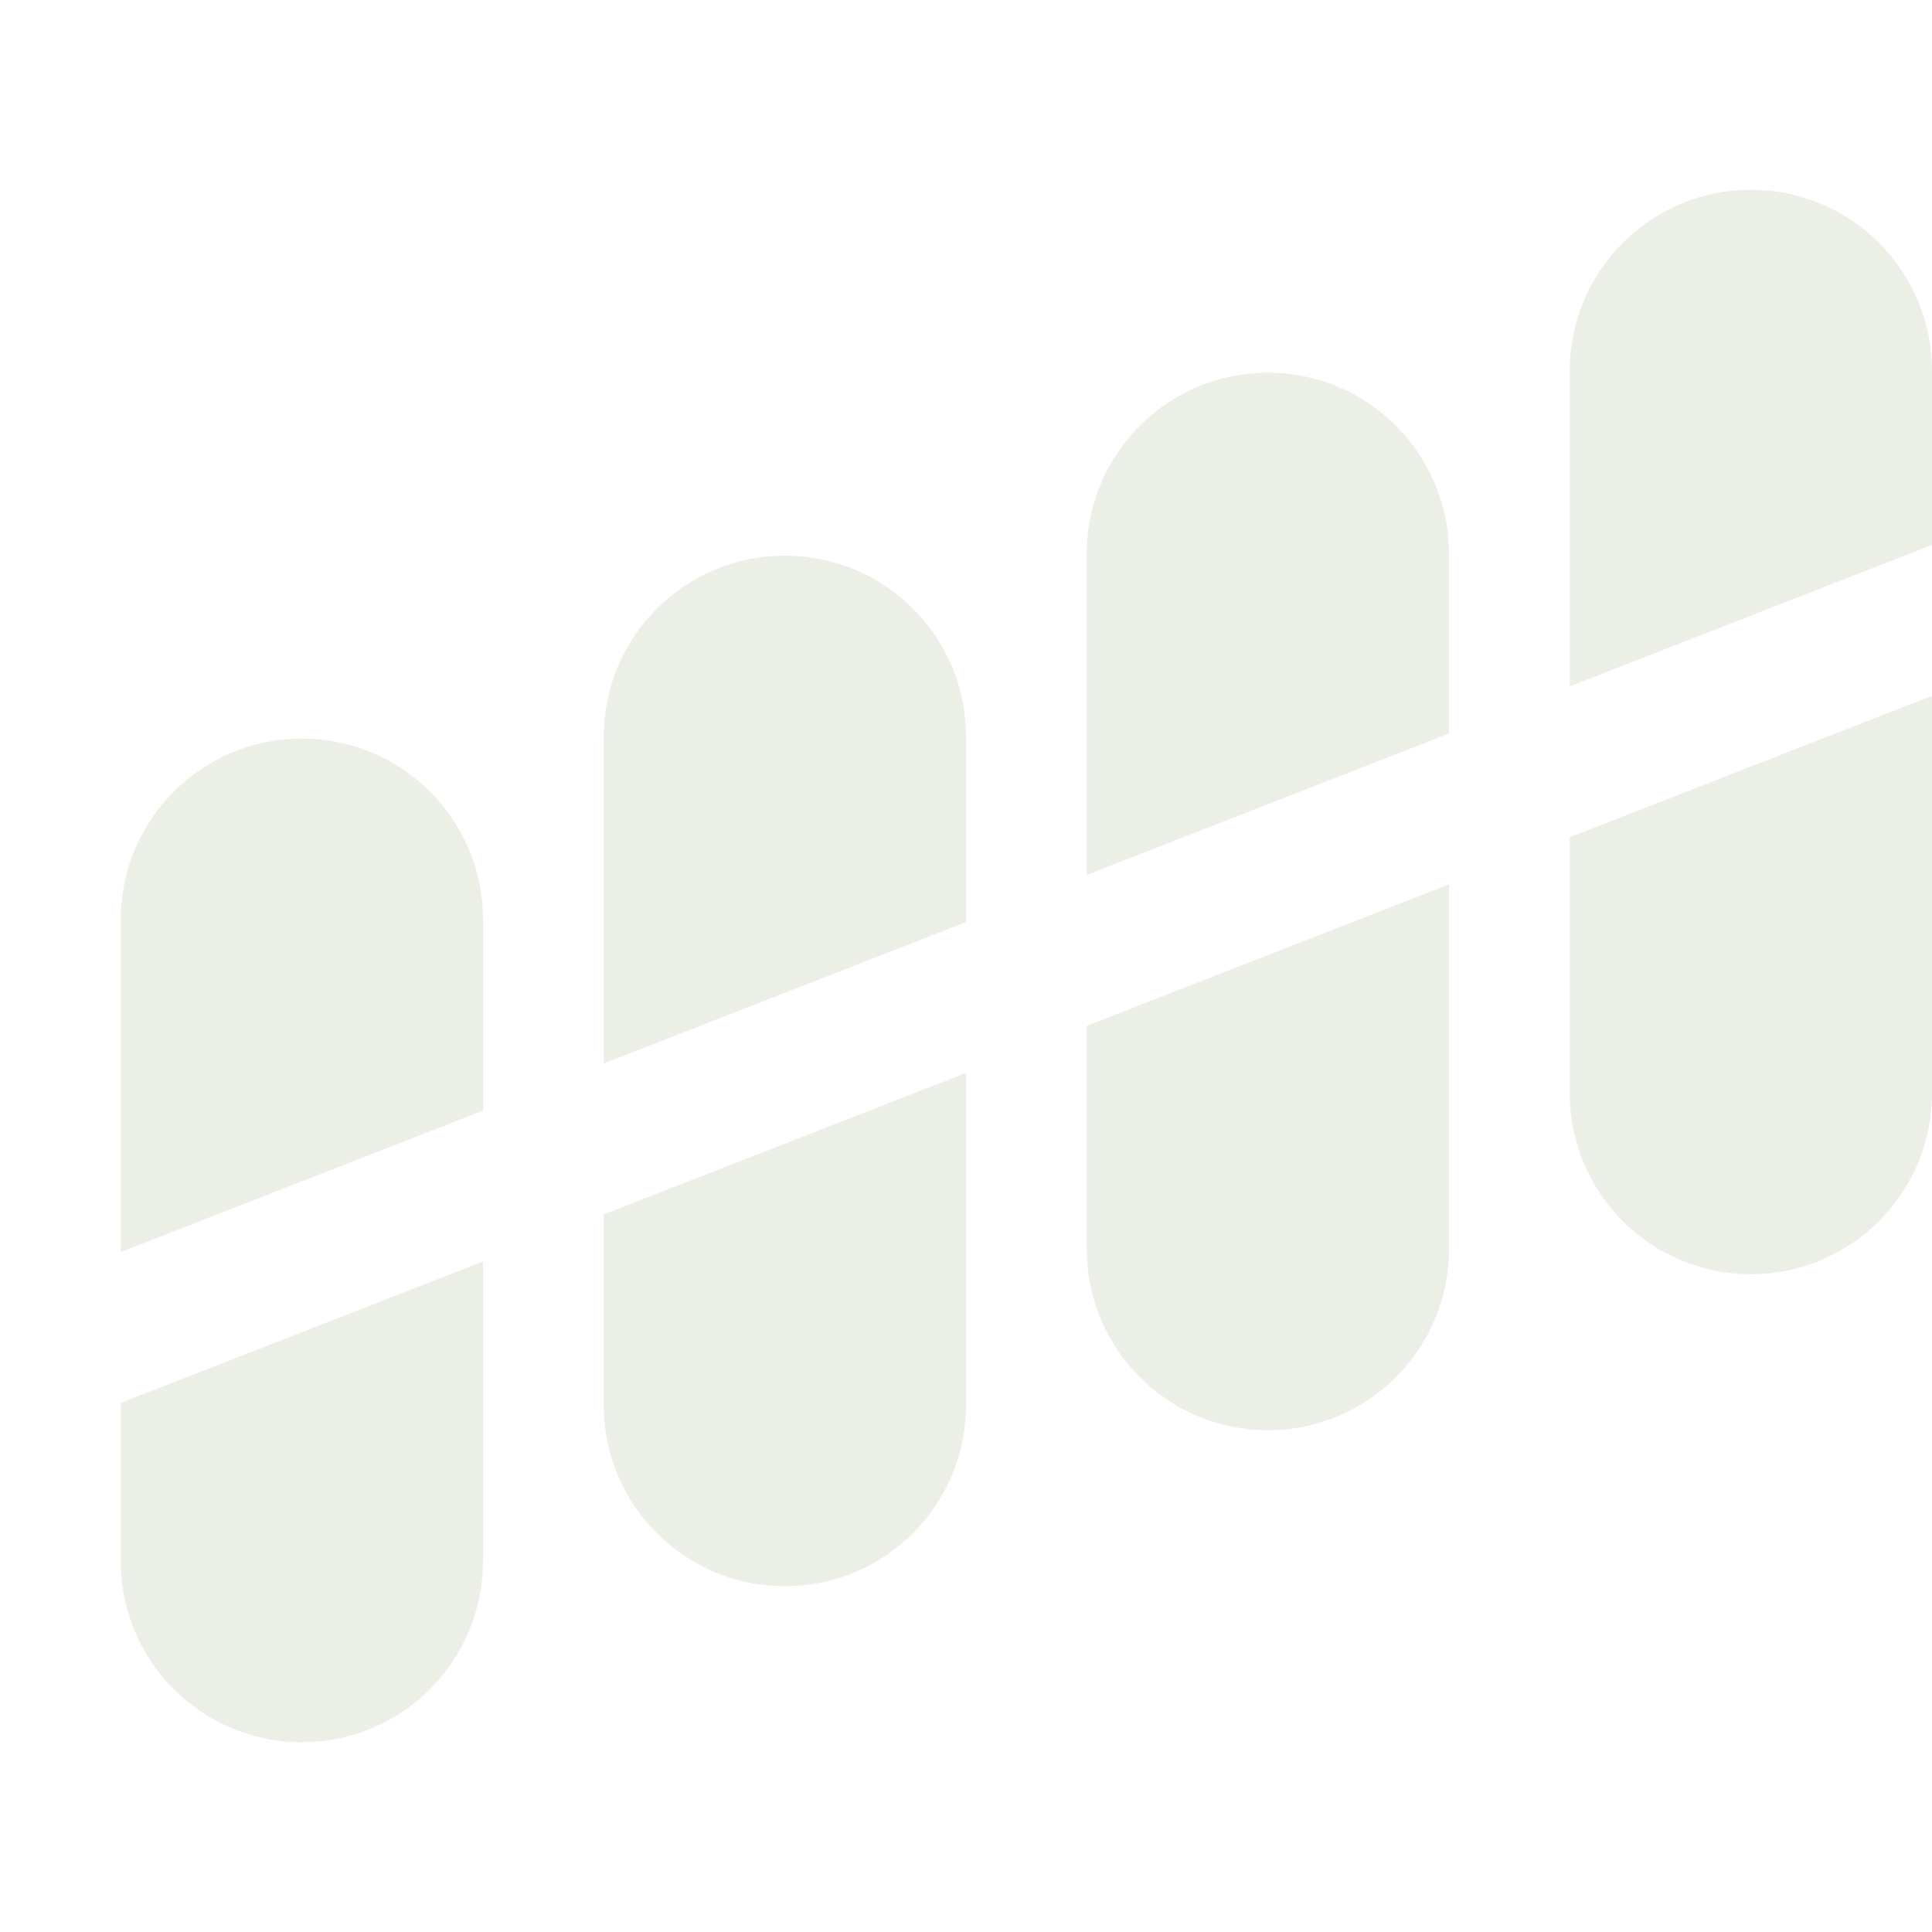
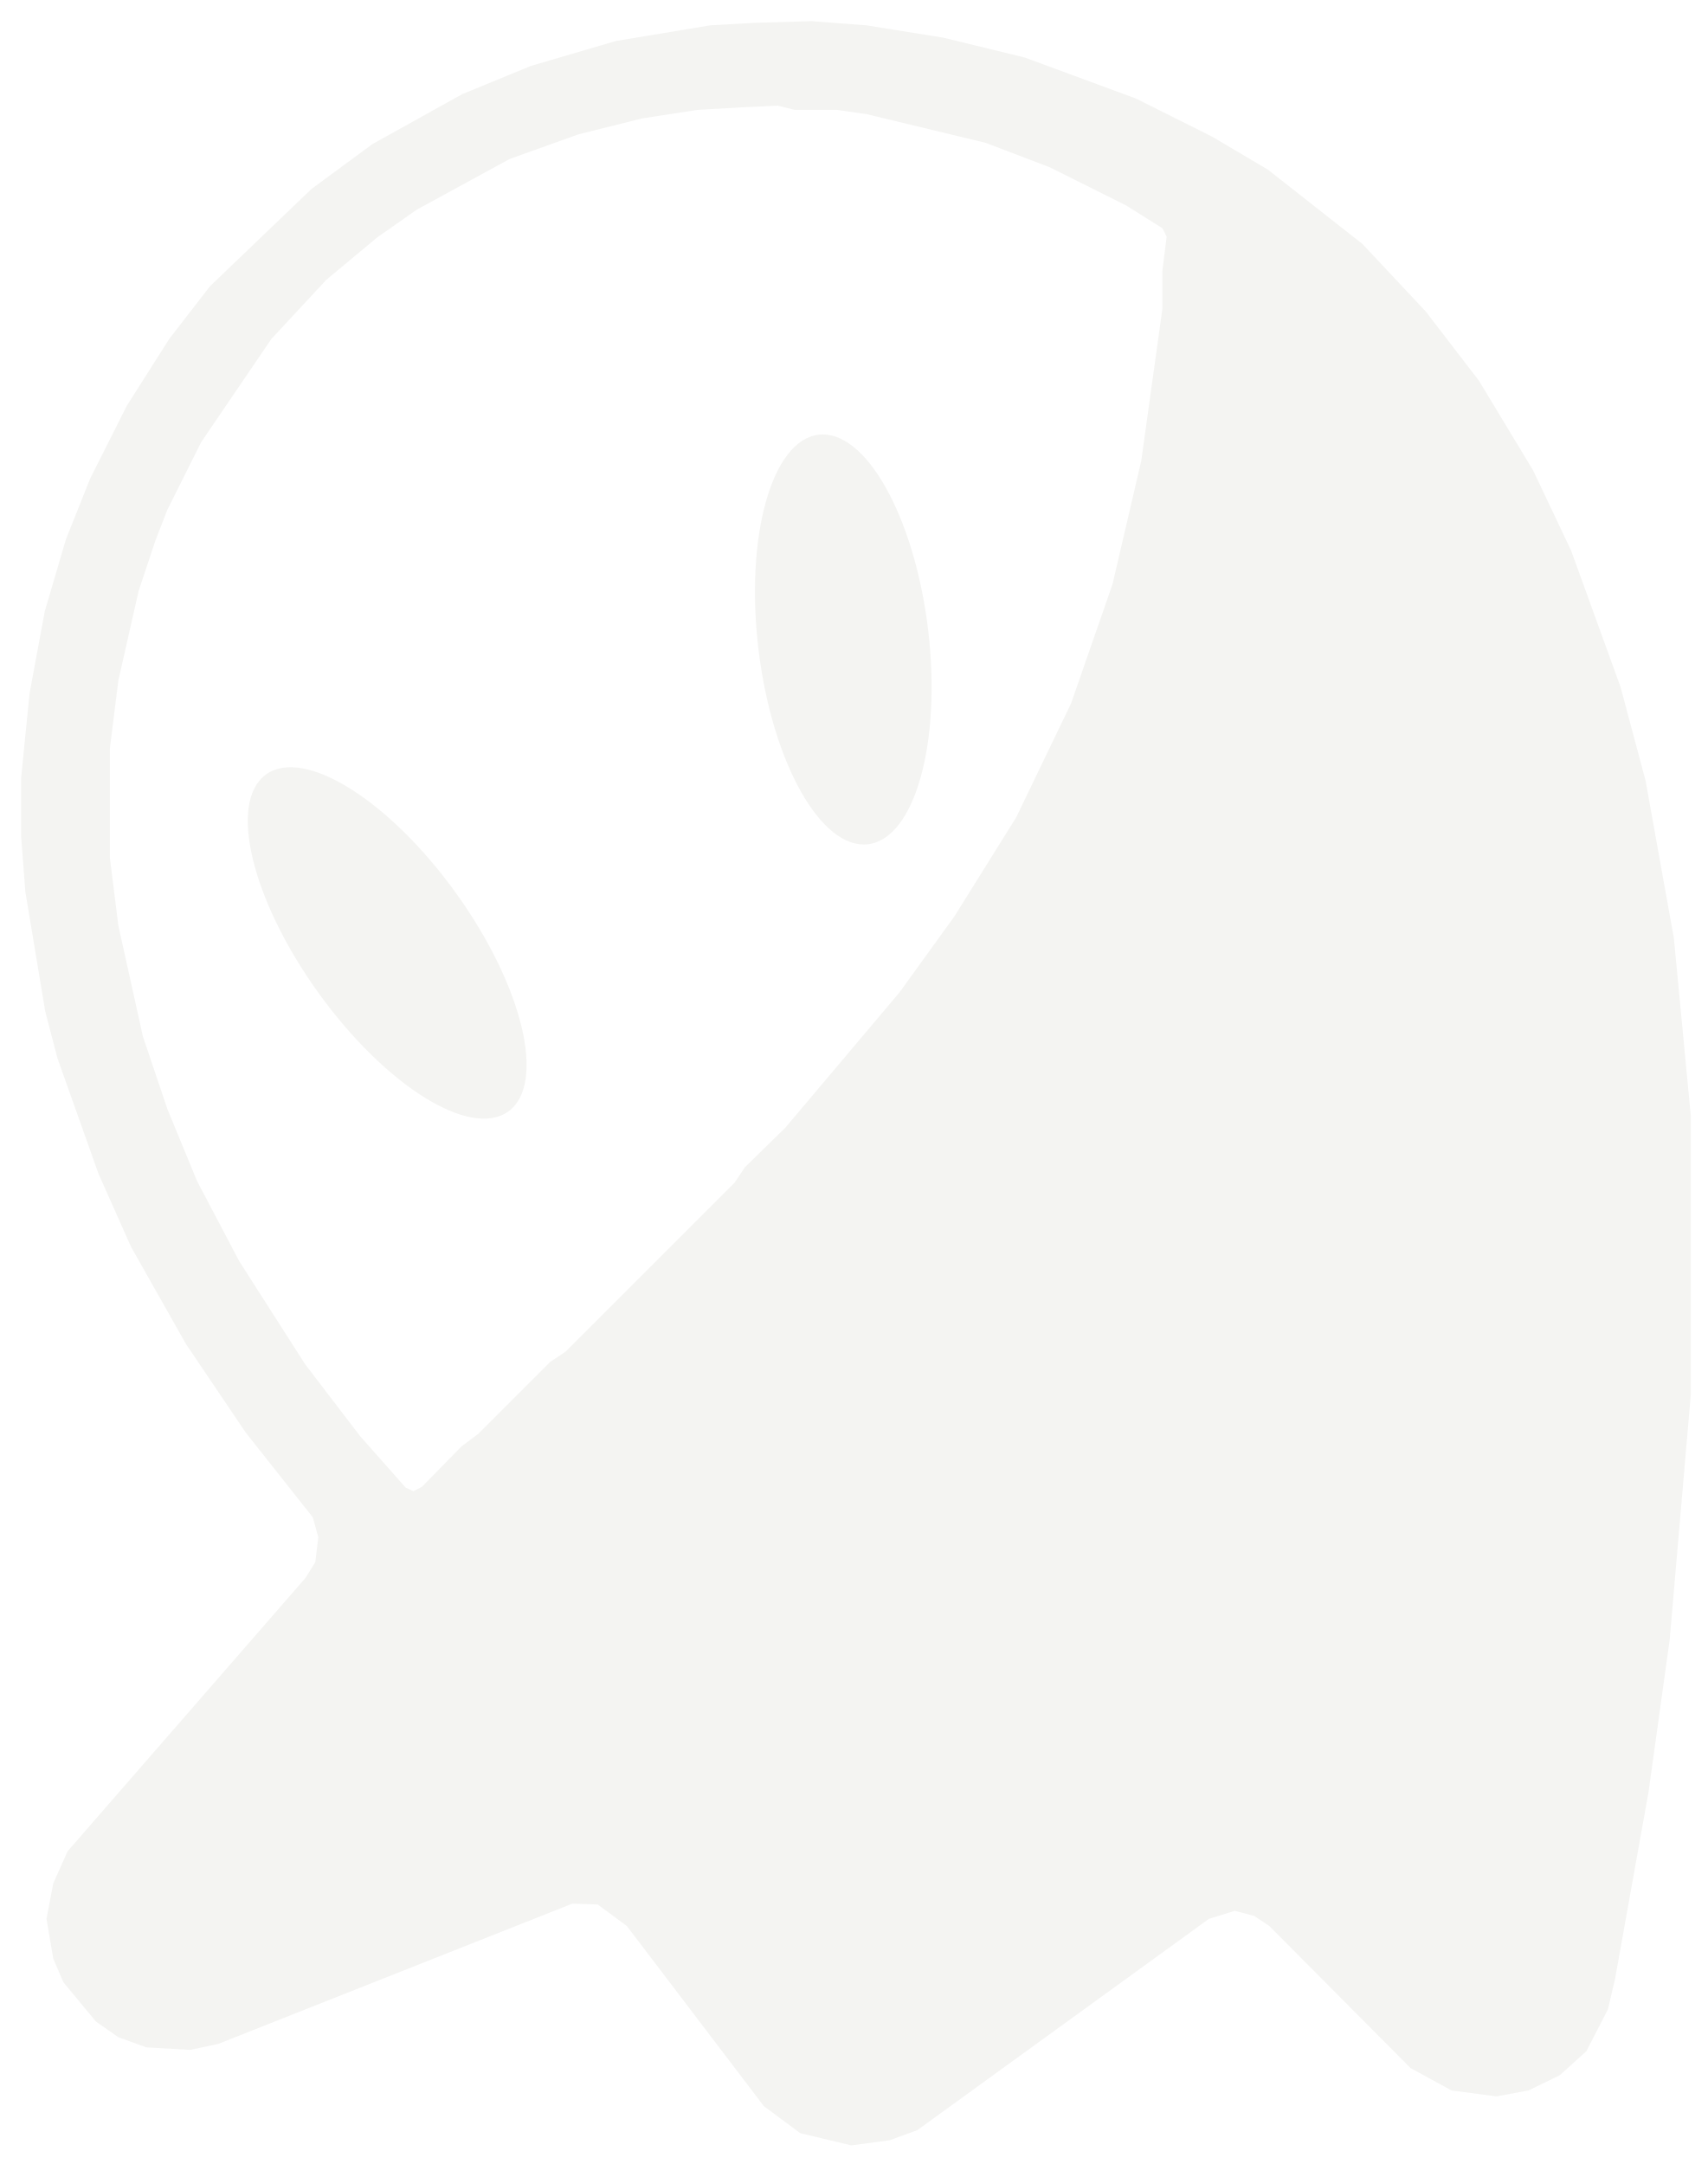
- <svg xmlns="http://www.w3.org/2000/svg" viewBox="0 0 64 64" role="img" aria-label="Veyl">
-   <path fill="#ECEFE6" d="M52 27.736 64 23.051V36.209C64 39.523 61.314 42.209 58 42.209C54.686 42.209 52 39.523 52 36.209V27.736ZM36 33.982 48 29.298V41.377C48 44.691 45.314 47.377 42 47.377C38.686 47.377 36 44.691 36 41.377V33.982ZM4 30.467C4 27.153 6.686 24.467 10 24.467C13.314 24.467 16 27.153 16 30.467V36.79L4 41.475ZM20 40.229 32 35.544V46.545C32 49.858 29.314 52.545 26 52.545C22.686 52.545 20 49.858 20 46.545V40.229ZM20 24.407C20 21.093 22.686 18.407 26 18.407C29.314 18.407 32 21.093 32 24.407V30.544L20 35.229ZM36 18.347C36 15.033 38.686 12.347 42 12.347C45.314 12.347 48 15.033 48 18.347V24.298L36 28.982ZM52 12.287C52 8.974 54.686 6.287 58 6.287C61.314 6.287 64 8.974 64 12.287V18.051L52 22.736ZM4 46.475 16 41.79V51.713C16 55.026 13.314 57.713 10 57.713C6.686 57.713 4 55.026 4 51.713V46.475Z" />
+ <svg xmlns="http://www.w3.org/2000/svg" viewBox="288 258 404 512" role="img" aria-label="Veyl">
+   <path d="M466.4 263.4L480 263L493 264L511.1 266.9L530.4 271.6L556.7 281.3L574.7 290.3L587.9 298.1L610.3 315.7L625.3 331.7L637.9 348.1L650.7 369.3L659.7 388.3L671.4 420.6L677.3 442.7L684 480L688 522L688 588L683 646L678 682L670.1 726.1L668.4 733.4L663.3 743.3L657 749L649.6 752.6L642 754L631.4 752.6L621.7 747.3L588.3 713.7L584.7 711.3L580.1 710.1L574 712L505 762L498.4 764.4L489.4 765.6L477.3 762.7L468.7 756.3L436.3 713.7L429.4 708.6L423.4 708.4L339.6 741.6L333 743L322.6 742.4L316 740L310.7 736.3L303 727L300.6 721.4L299 712L300.6 703.6L304 696L360.3 631.3L362.6 627.6L363.3 621.7L362 617L346.1 596.9L332 576L319 553L311.3 535.7L301.6 508.4L298.7 497.3L294 469L293 456L293 442L295 422L298.6 402.6L303.6 385.6L309.3 371.3L318 354L328.1 338.1L337.7 325.7L361.7 302.7L376.1 292.1L397.3 280.3L413.6 273.6L433.7 267.7L456 264ZM463.4 283.4L472 283L476 284L486 284L493 285L521.2 291.8L536.4 297.6L554.4 306.6L563 312L564 314L563 322L563 331L558 367L551.2 396.2L541.4 424.4L528.4 451.4L513.8 474.8L500.8 492.8L473.8 524.8L464.2 534.2L461.8 537.8L421.8 577.8L418.2 580.2L401.2 597.2L397.2 600.2L387.8 609.8L385.8 610.8L384 610L373.2 597.8L360.2 580.8L344.6 556.4L334.6 537.4L327.6 520.4L321.8 503.2L316 477L314 461L314 435L316 419L320.8 397.8L324.8 385.8L327.6 378.6L335.6 362.6L352.2 338.2L365.2 324.2L377.2 314.2L386.6 307.6L408.6 295.6L424.8 289.8L440 286L453 284Z" fill="#F4F4F2" fill-rule="evenodd" />
+   <ellipse cx="379.6" cy="481.1" rx="49.1" ry="20.1" transform="rotate(54.3 379.6 481.1)" fill="#F4F4F2" />
+   <ellipse cx="487.5" cy="409.3" rx="48.8" ry="20.2" transform="rotate(83.1 487.5 409.3)" fill="#F4F4F2" />
</svg>
